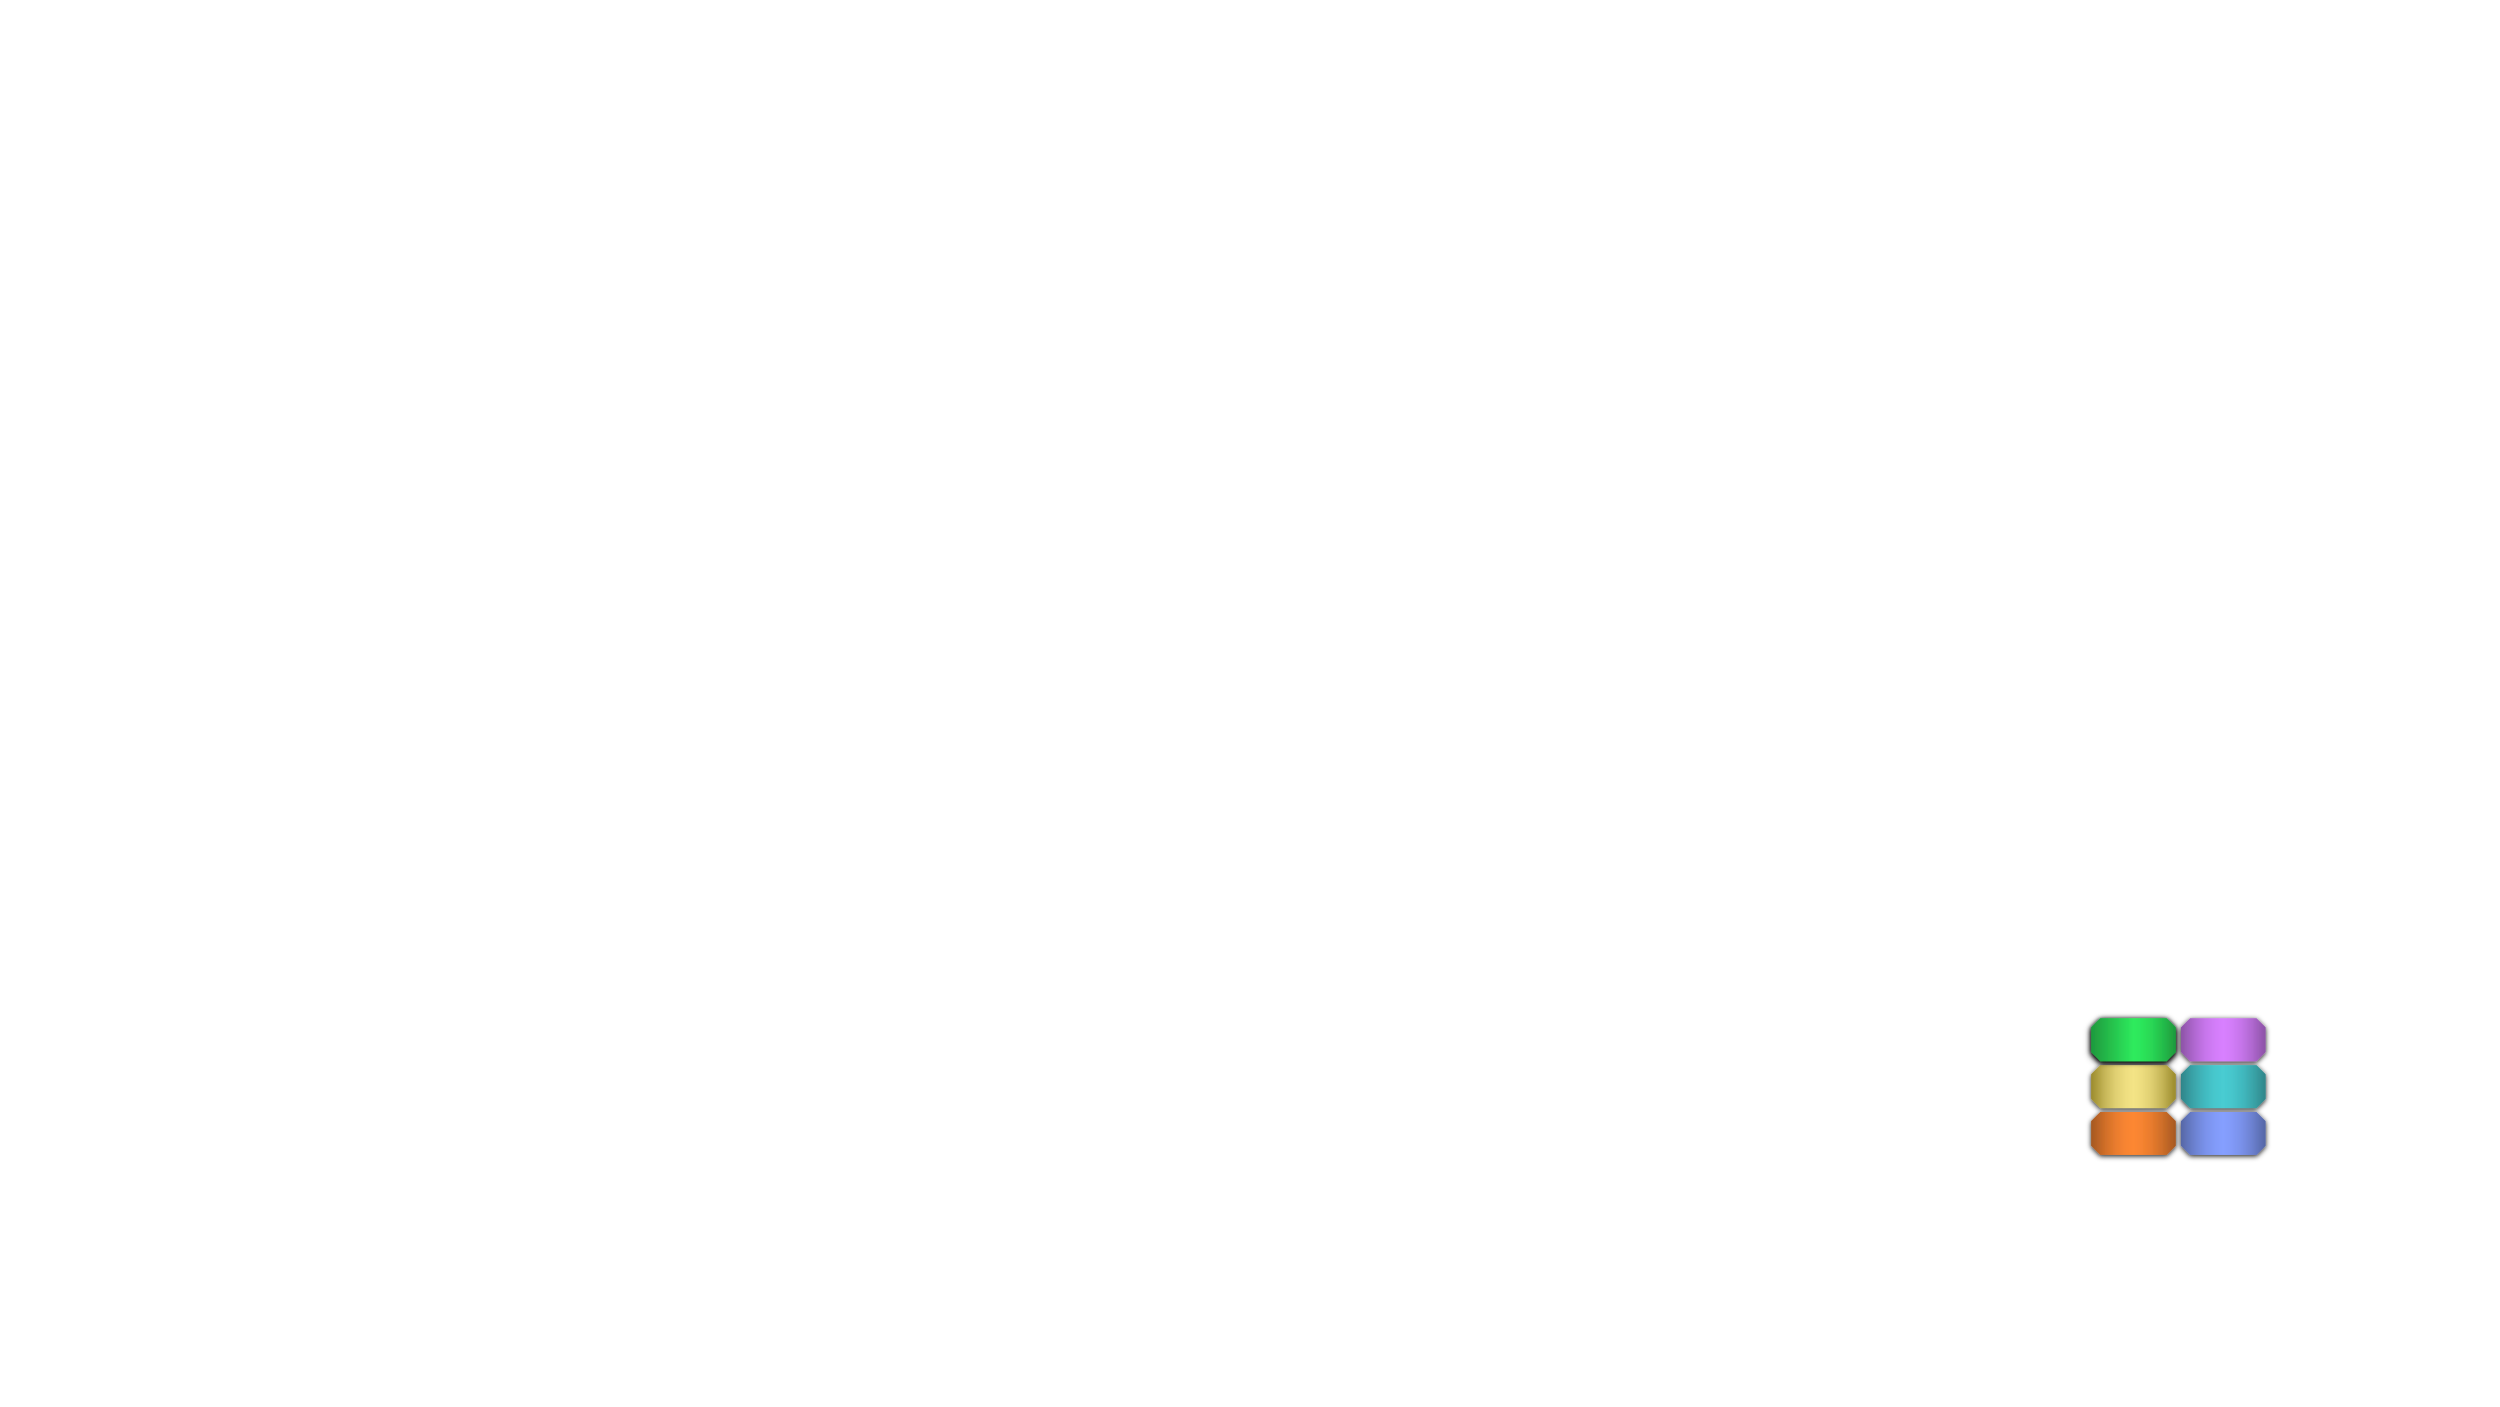
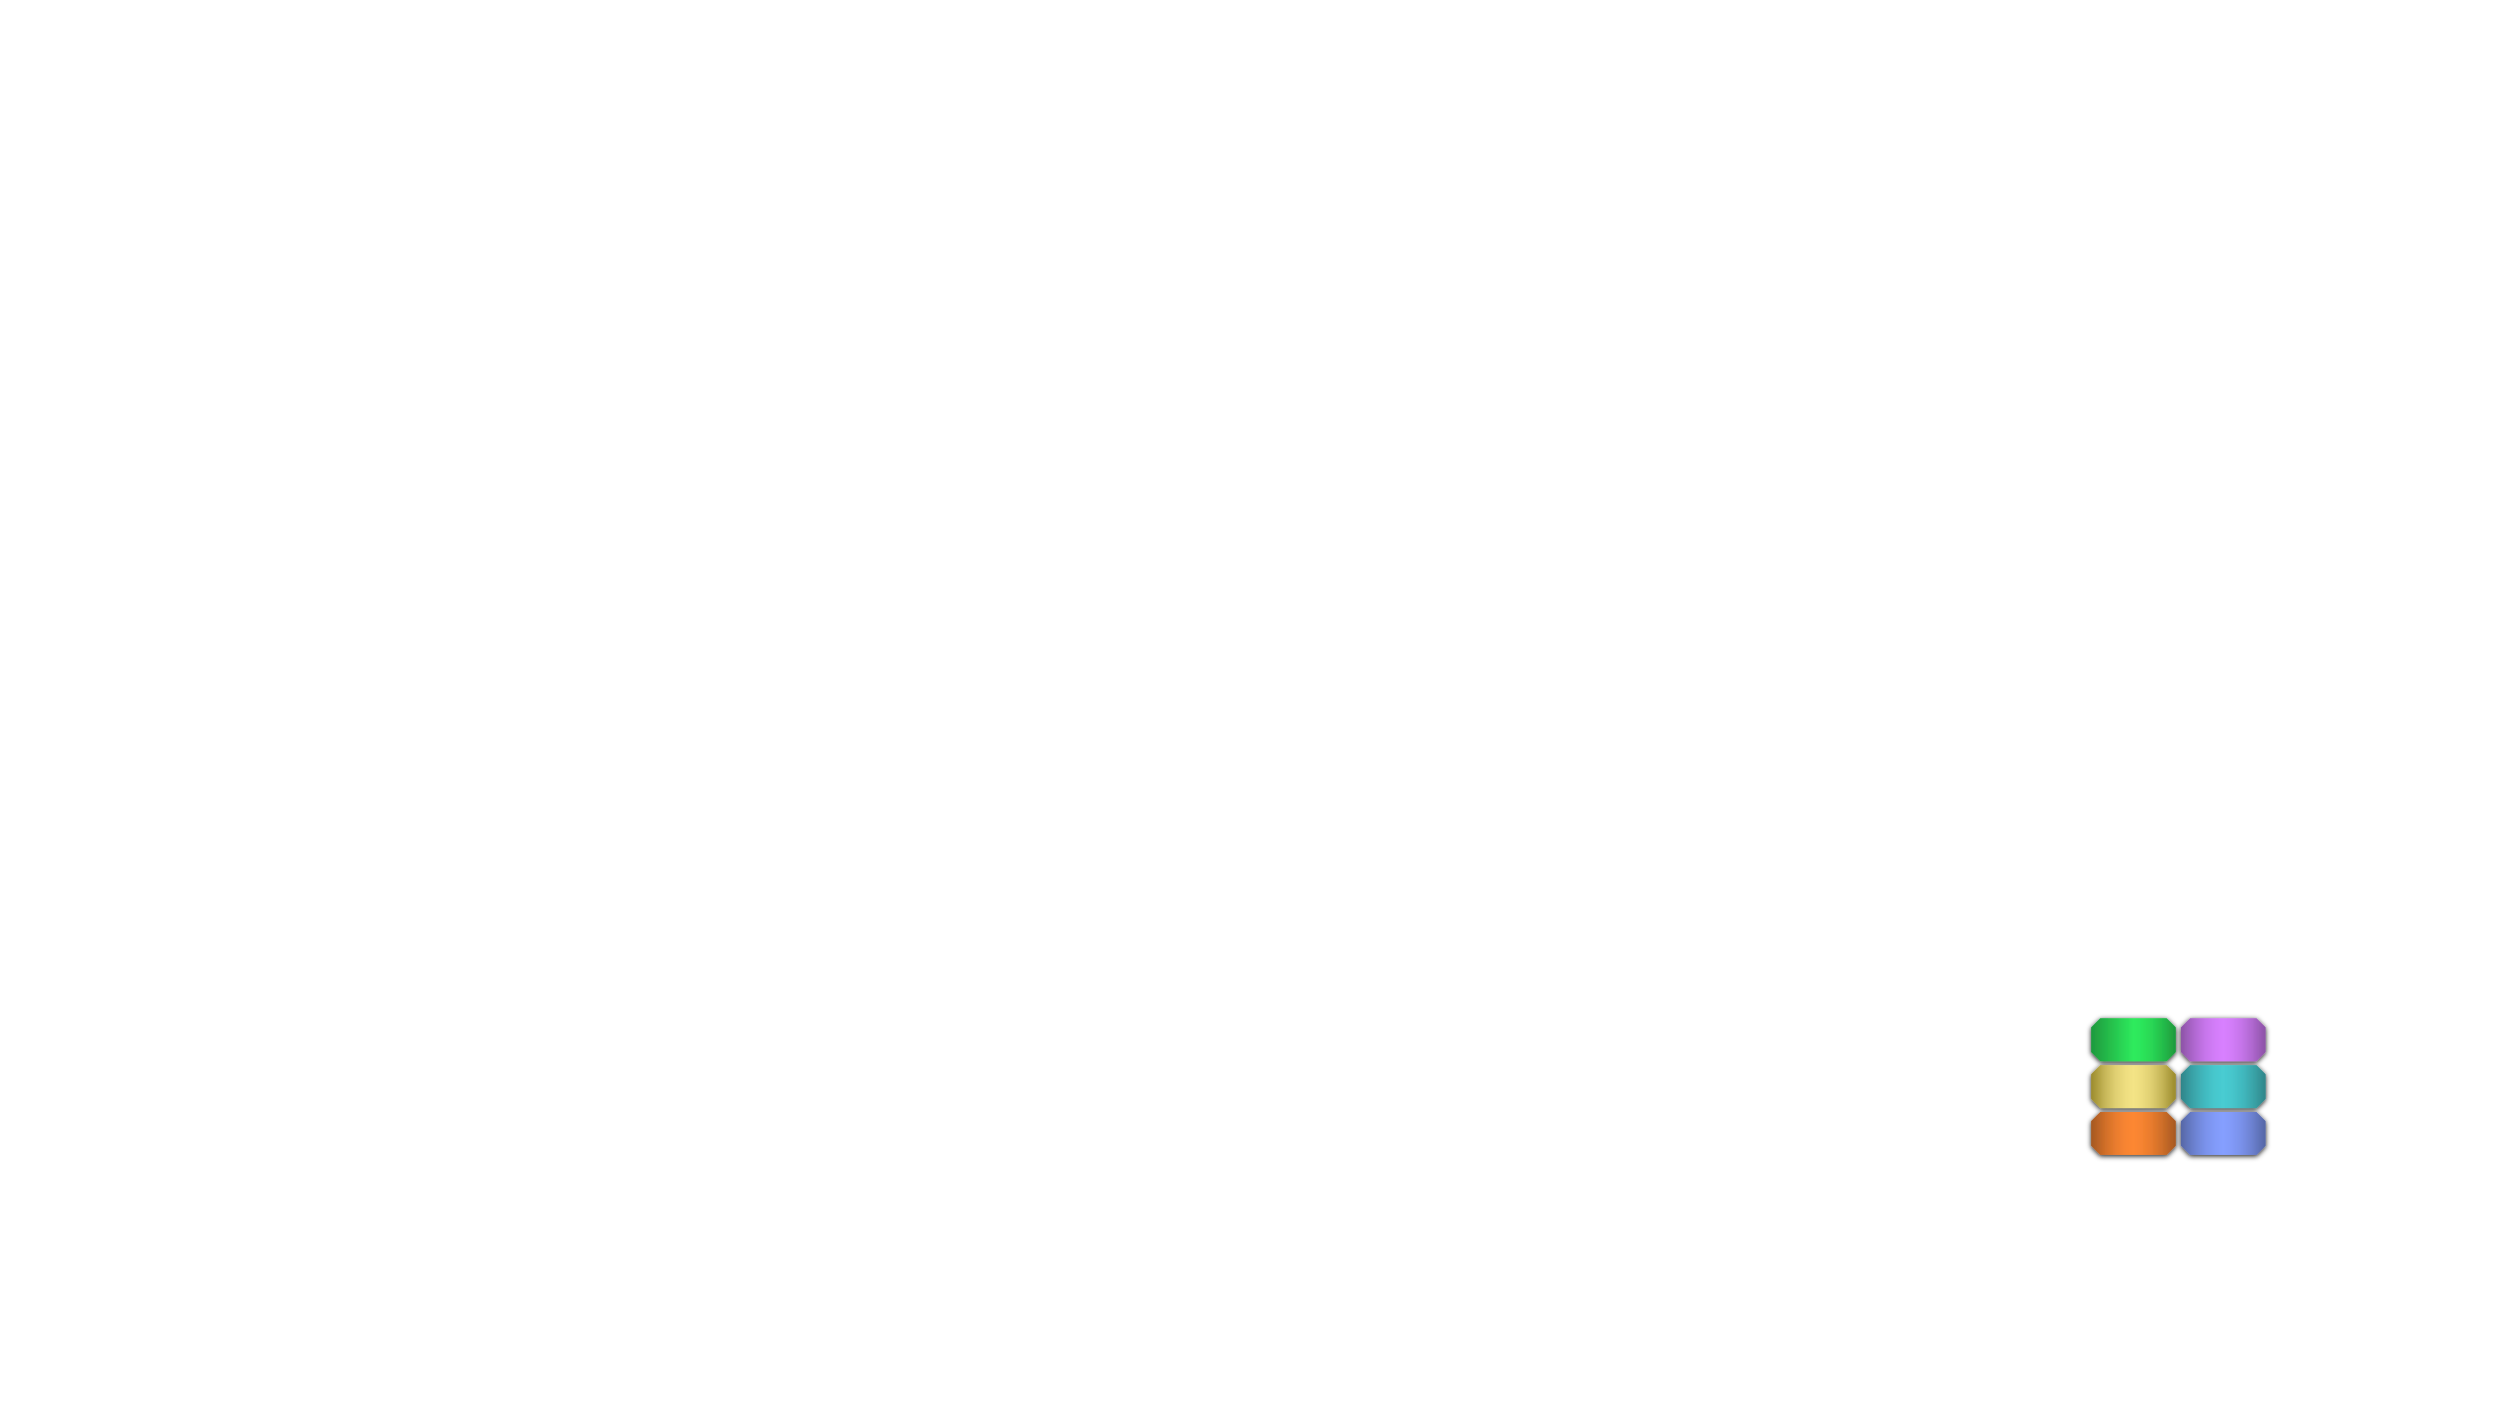
- <svg xmlns="http://www.w3.org/2000/svg" id="Layer_1" data-name="Layer 1" viewBox="0 0 1920 1080">
+ <svg xmlns="http://www.w3.org/2000/svg" id="Export_Layer" data-name="Export Layer" viewBox="0 0 1920 1080">
  <defs>
    <filter id="drop-shadow-1" filterUnits="userSpaceOnUse">
      <feOffset dx="0" dy="1" />
      <feGaussianBlur result="blur" stdDeviation="2" />
      <feFlood flood-color="#000" flood-opacity=".9" />
      <feComposite in2="blur" operator="in" />
      <feComposite in="SourceGraphic" />
    </filter>
    <linearGradient id="Stat_Atk_New_Sat" data-name="Stat Atk New Sat" x1="1606" y1="834.5" x2="1671" y2="834.5" gradientUnits="userSpaceOnUse">
      <stop offset="0" stop-color="#9b8b2d" />
      <stop offset=".04" stop-color="#a69638" />
      <stop offset=".17" stop-color="#c8b85a" />
      <stop offset=".29" stop-color="#e0d072" />
      <stop offset=".41" stop-color="#eede80" />
      <stop offset=".5" stop-color="#f4e486" />
      <stop offset=".59" stop-color="#eede80" />
      <stop offset=".71" stop-color="#dfcf71" />
      <stop offset=".84" stop-color="#c5b557" />
      <stop offset=".97" stop-color="#a29234" />
      <stop offset="1" stop-color="#9b8b2d" />
    </linearGradient>
    <linearGradient id="Stat_Def_New_Sat" data-name="Stat Def New Sat" x1="1606" y1="870.5" x2="1671" y2="870.5" gradientUnits="userSpaceOnUse">
      <stop offset="0" stop-color="#a55821" />
      <stop offset=".04" stop-color="#af5d23" />
      <stop offset=".17" stop-color="#d16f29" />
      <stop offset=".29" stop-color="#e97c2e" />
      <stop offset=".4" stop-color="#f78431" />
      <stop offset=".5" stop-color="#fd8732" />
      <stop offset=".59" stop-color="#f78430" />
      <stop offset=".71" stop-color="#e87b2d" />
      <stop offset=".84" stop-color="#ce6e29" />
      <stop offset=".98" stop-color="#ab5b22" />
      <stop offset="1" stop-color="#a55821" />
    </linearGradient>
    <linearGradient id="Stat_SpA_New_Sat" data-name="Stat SpA New Sat" x1="1675" y1="834.5" x2="1740" y2="834.5" gradientUnits="userSpaceOnUse">
      <stop offset="0" stop-color="#2f8589" />
      <stop offset=".13" stop-color="#39a1a6" />
      <stop offset=".27" stop-color="#41b8be" />
      <stop offset=".39" stop-color="#46c7cc" />
      <stop offset=".5" stop-color="#48ccd2" />
      <stop offset=".6" stop-color="#46c6cc" />
      <stop offset=".74" stop-color="#40b7bd" />
      <stop offset=".88" stop-color="#389fa3" />
      <stop offset="1" stop-color="#2f8589" />
    </linearGradient>
    <linearGradient id="New_SpD_Dark" data-name="New SpD Dark" x1="1675" y1="870.5" x2="1740" y2="870.5" gradientUnits="userSpaceOnUse">
      <stop offset="0" stop-color="#5667a6" />
      <stop offset=".04" stop-color="#5c6eb1" />
      <stop offset=".17" stop-color="#6d83d3" />
      <stop offset=".29" stop-color="#7a92eb" />
      <stop offset=".41" stop-color="#829bf9" />
      <stop offset=".5" stop-color="#859fff" />
      <stop offset=".59" stop-color="#829bf9" />
      <stop offset=".71" stop-color="#7a91ea" />
      <stop offset=".84" stop-color="#6c81d0" />
      <stop offset=".97" stop-color="#596bad" />
      <stop offset="1" stop-color="#5667a6" />
    </linearGradient>
    <linearGradient id="Stat_HP_New_Sat" data-name="Stat HP New Sat" x1="1606" y1="798.5" x2="1671" y2="798.5" gradientUnits="userSpaceOnUse">
      <stop offset="0" stop-color="#ef2028" />
      <stop offset="0" stop-color="#1e993d" />
      <stop offset=".5" stop-color="#2eeb5d" />
      <stop offset=".6" stop-color="#2ce55a" />
      <stop offset=".72" stop-color="#29d654" />
      <stop offset=".85" stop-color="#24bc4a" />
      <stop offset="1" stop-color="#1e993d" />
      <stop offset="1" stop-color="#1e993d" />
    </linearGradient>
-     <filter id="drop-shadow-2" filterUnits="userSpaceOnUse">
-       <feOffset dx="0" dy="1" />
-       <feGaussianBlur result="blur-2" stdDeviation="2" />
-       <feFlood flood-color="#000" flood-opacity=".9" />
-       <feComposite in2="blur-2" operator="in" />
-       <feComposite in="SourceGraphic" />
-     </filter>
    <linearGradient id="New_Spe_Dark" data-name="New Spe Dark" x1="1675" y1="798.5" x2="1740" y2="798.5" gradientUnits="userSpaceOnUse">
      <stop offset="0" stop-color="#8c53a6" />
      <stop offset=".04" stop-color="#9659b1" />
      <stop offset=".17" stop-color="#b269d3" />
      <stop offset=".29" stop-color="#c776eb" />
      <stop offset=".41" stop-color="#d37df9" />
      <stop offset=".5" stop-color="#d880ff" />
      <stop offset=".59" stop-color="#d37df9" />
      <stop offset=".71" stop-color="#c675ea" />
      <stop offset=".84" stop-color="#b068d0" />
      <stop offset=".97" stop-color="#9256ad" />
      <stop offset="1" stop-color="#8c53a6" />
    </linearGradient>
  </defs>
-   <g id="Layer_22" data-name="Layer 22">
+   <g id="Enemy_Stats" data-name="Enemy Stats">
    <g id="Slot1_copy" data-name="Slot1 copy">
      <g id="Slot5" style="filter: url(#drop-shadow-1);">
        <g id="atk">
          <path d="m1664,851h-51c-2.73-2.73-4.27-4.27-7-7v-19c2.73-2.73,4.27-4.27,7-7h51c2.73,2.73,4.27,4.27,7,7v19c-2.73,2.73-4.27,4.27-7,7Z" style="fill: url(#Stat_Atk_New_Sat); stroke-width: 0px;" />
        </g>
        <g id="def">
          <path d="m1664,887h-51c-2.73-2.73-4.27-4.27-7-7v-19c2.73-2.73,4.27-4.27,7-7h51c2.73,2.73,4.27,4.27,7,7v19c-2.73,2.73-4.27,4.27-7,7Z" style="fill: url(#Stat_Def_New_Sat); stroke-width: 0px;" />
        </g>
        <g id="spA">
          <path d="m1733,851h-51c-2.73-2.73-4.27-4.27-7-7v-19c2.73-2.73,4.27-4.27,7-7h51c2.73,2.73,4.27,4.27,7,7v19c-2.73,2.73-4.27,4.27-7,7Z" style="fill: url(#Stat_SpA_New_Sat); stroke-width: 0px;" />
        </g>
        <g id="spD">
          <path d="m1733,887h-51c-2.73-2.73-4.27-4.27-7-7v-19c2.73-2.73,4.27-4.27,7-7h51c2.73,2.73,4.27,4.27,7,7v19c-2.73,2.73-4.27,4.27-7,7Z" style="fill: url(#New_SpD_Dark); stroke-width: 0px;" />
        </g>
-         <path id="hp" d="m1664,815h-51c-2.73-2.73-4.27-4.27-7-7v-19c2.73-2.73,4.27-4.27,7-7h51c2.73,2.73,4.27,4.27,7,7v19c-2.73,2.73-4.27,4.27-7,7Z" style="fill: url(#Stat_HP_New_Sat); filter: url(#drop-shadow-2); stroke-width: 0px;" />
+         <g id="hp">
+           <path d="m1664,815h-51c-2.73-2.73-4.27-4.27-7-7v-19c2.73-2.73,4.27-4.27,7-7h51c2.73,2.73,4.27,4.27,7,7v19c-2.73,2.73-4.27,4.27-7,7Z" style="fill: url(#Stat_HP_New_Sat); stroke-width: 0px;" />
+         </g>
        <g id="spe">
          <path d="m1733,815h-51c-2.73-2.73-4.27-4.27-7-7v-19c2.73-2.73,4.27-4.27,7-7h51c2.73,2.73,4.27,4.27,7,7v19c-2.73,2.73-4.27,4.27-7,7Z" style="fill: url(#New_Spe_Dark); stroke-width: 0px;" />
        </g>
      </g>
    </g>
  </g>
</svg>
